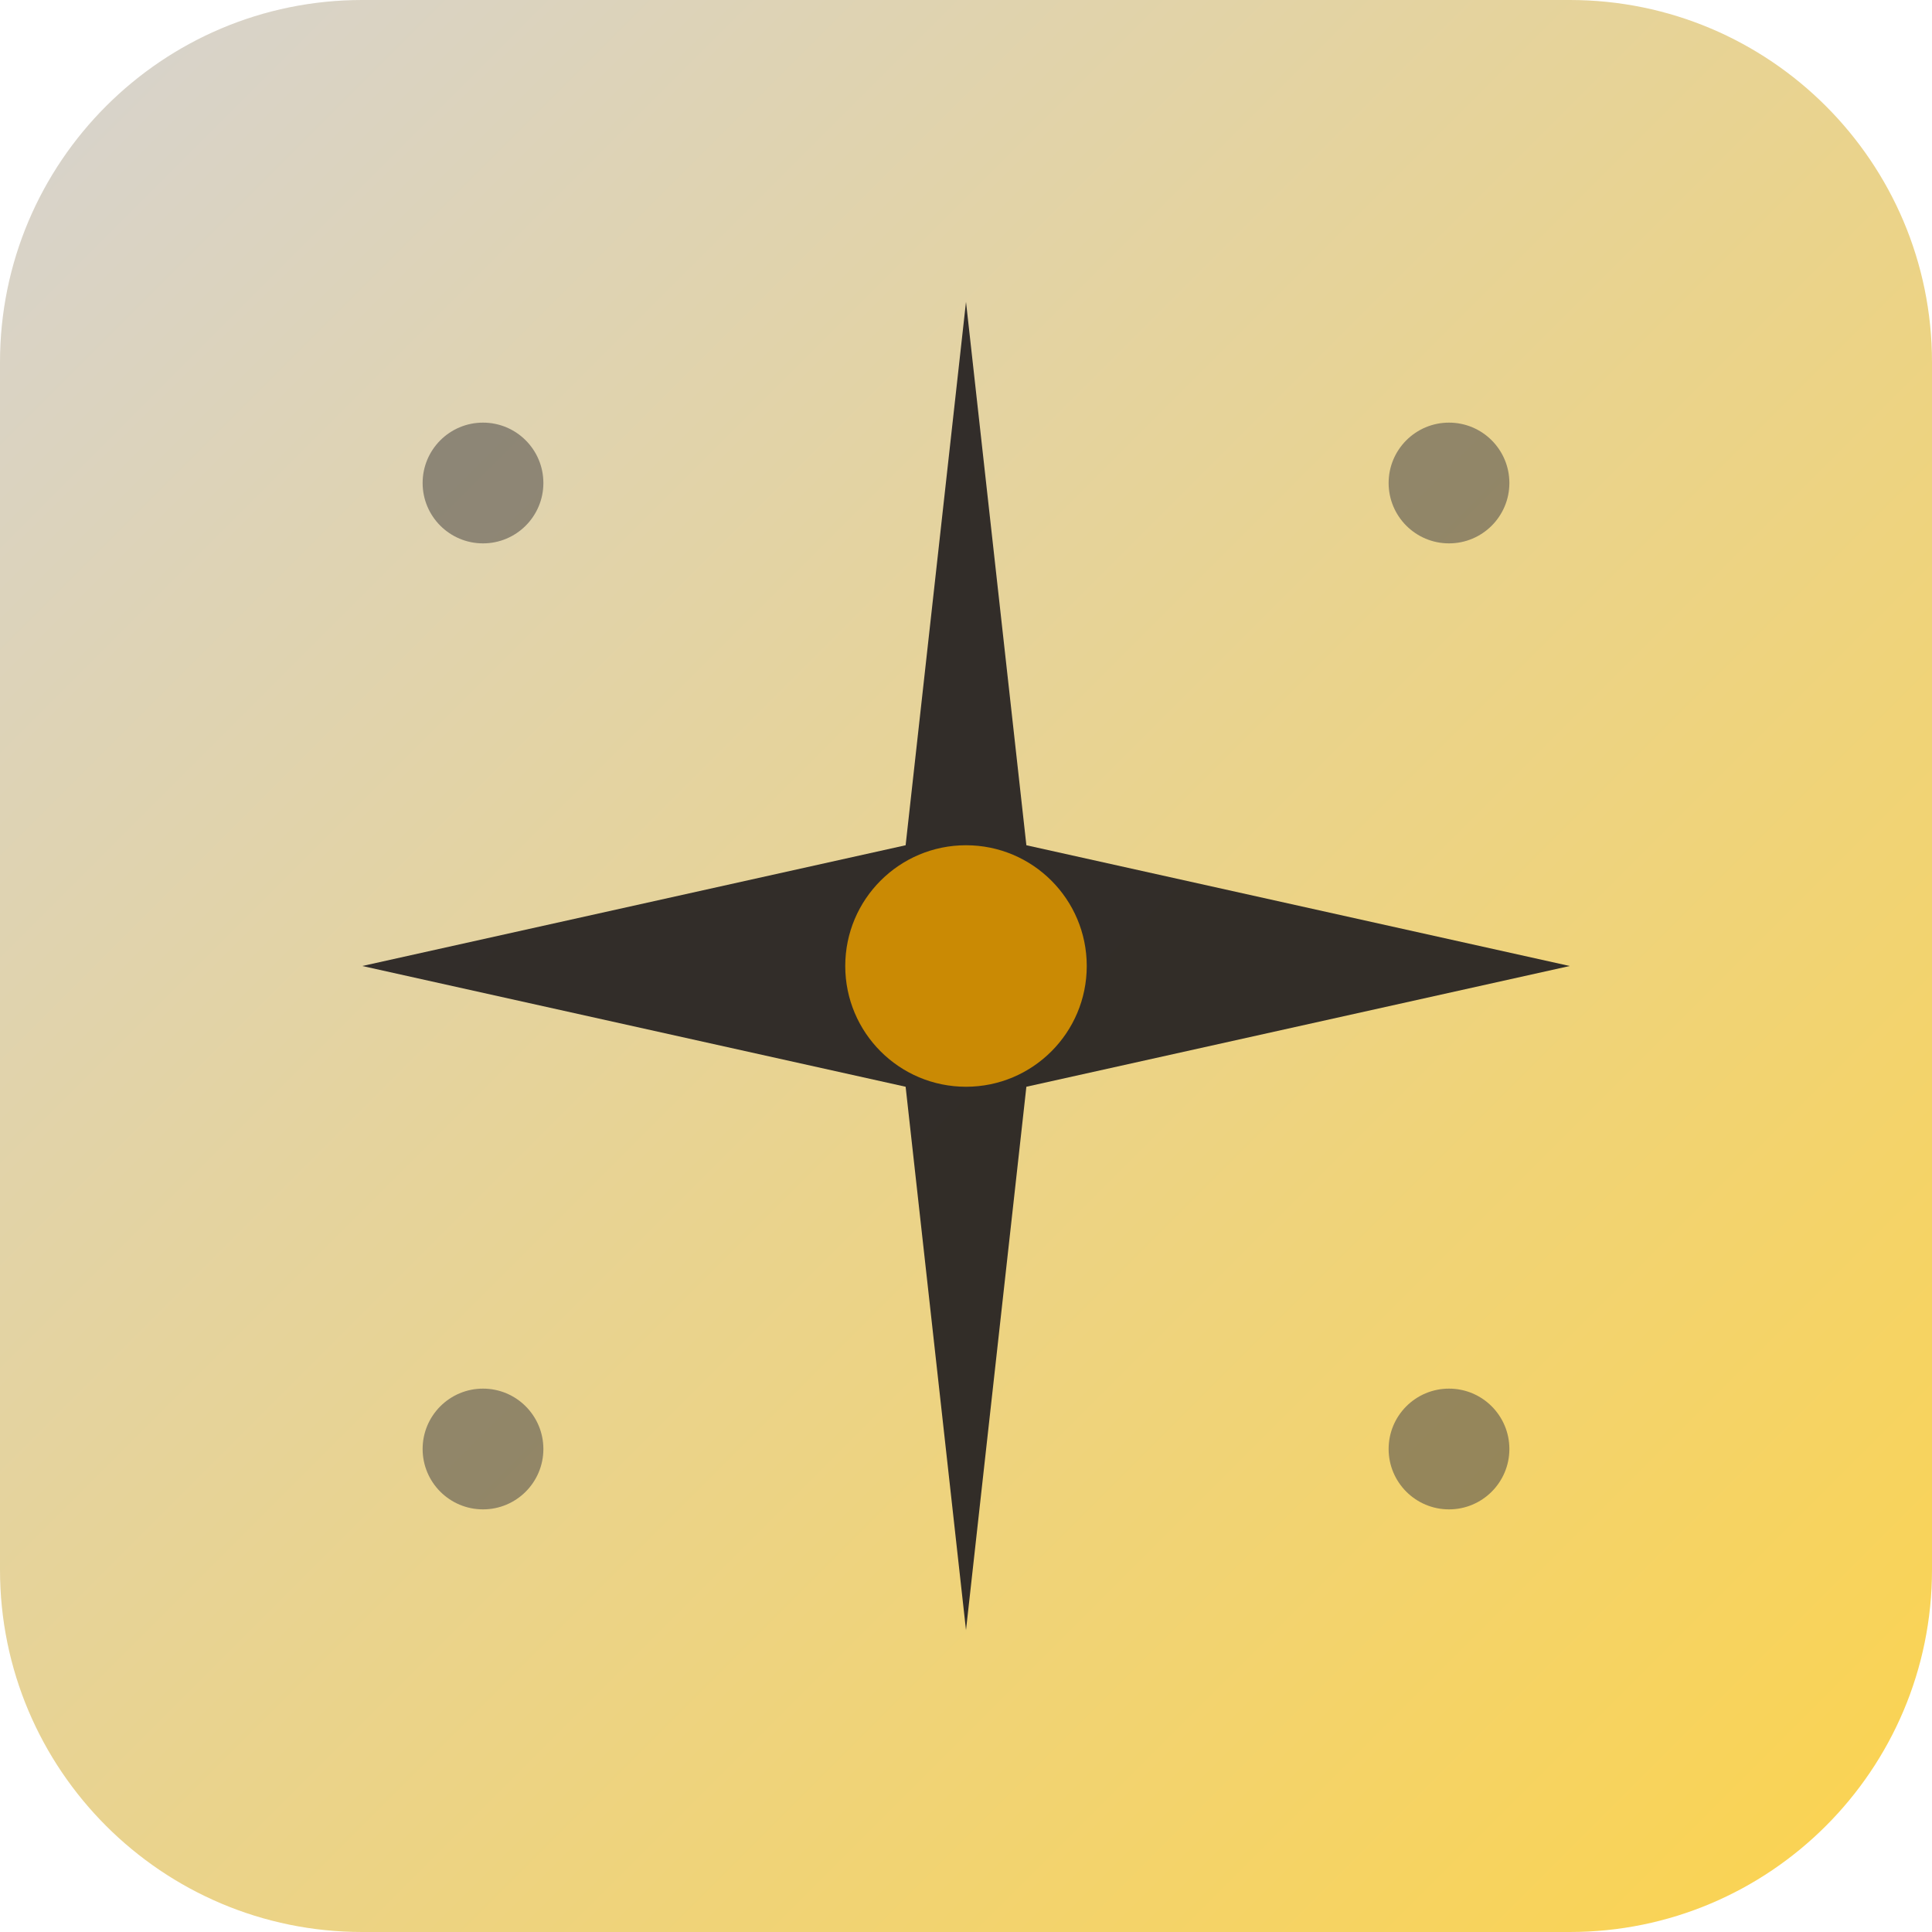
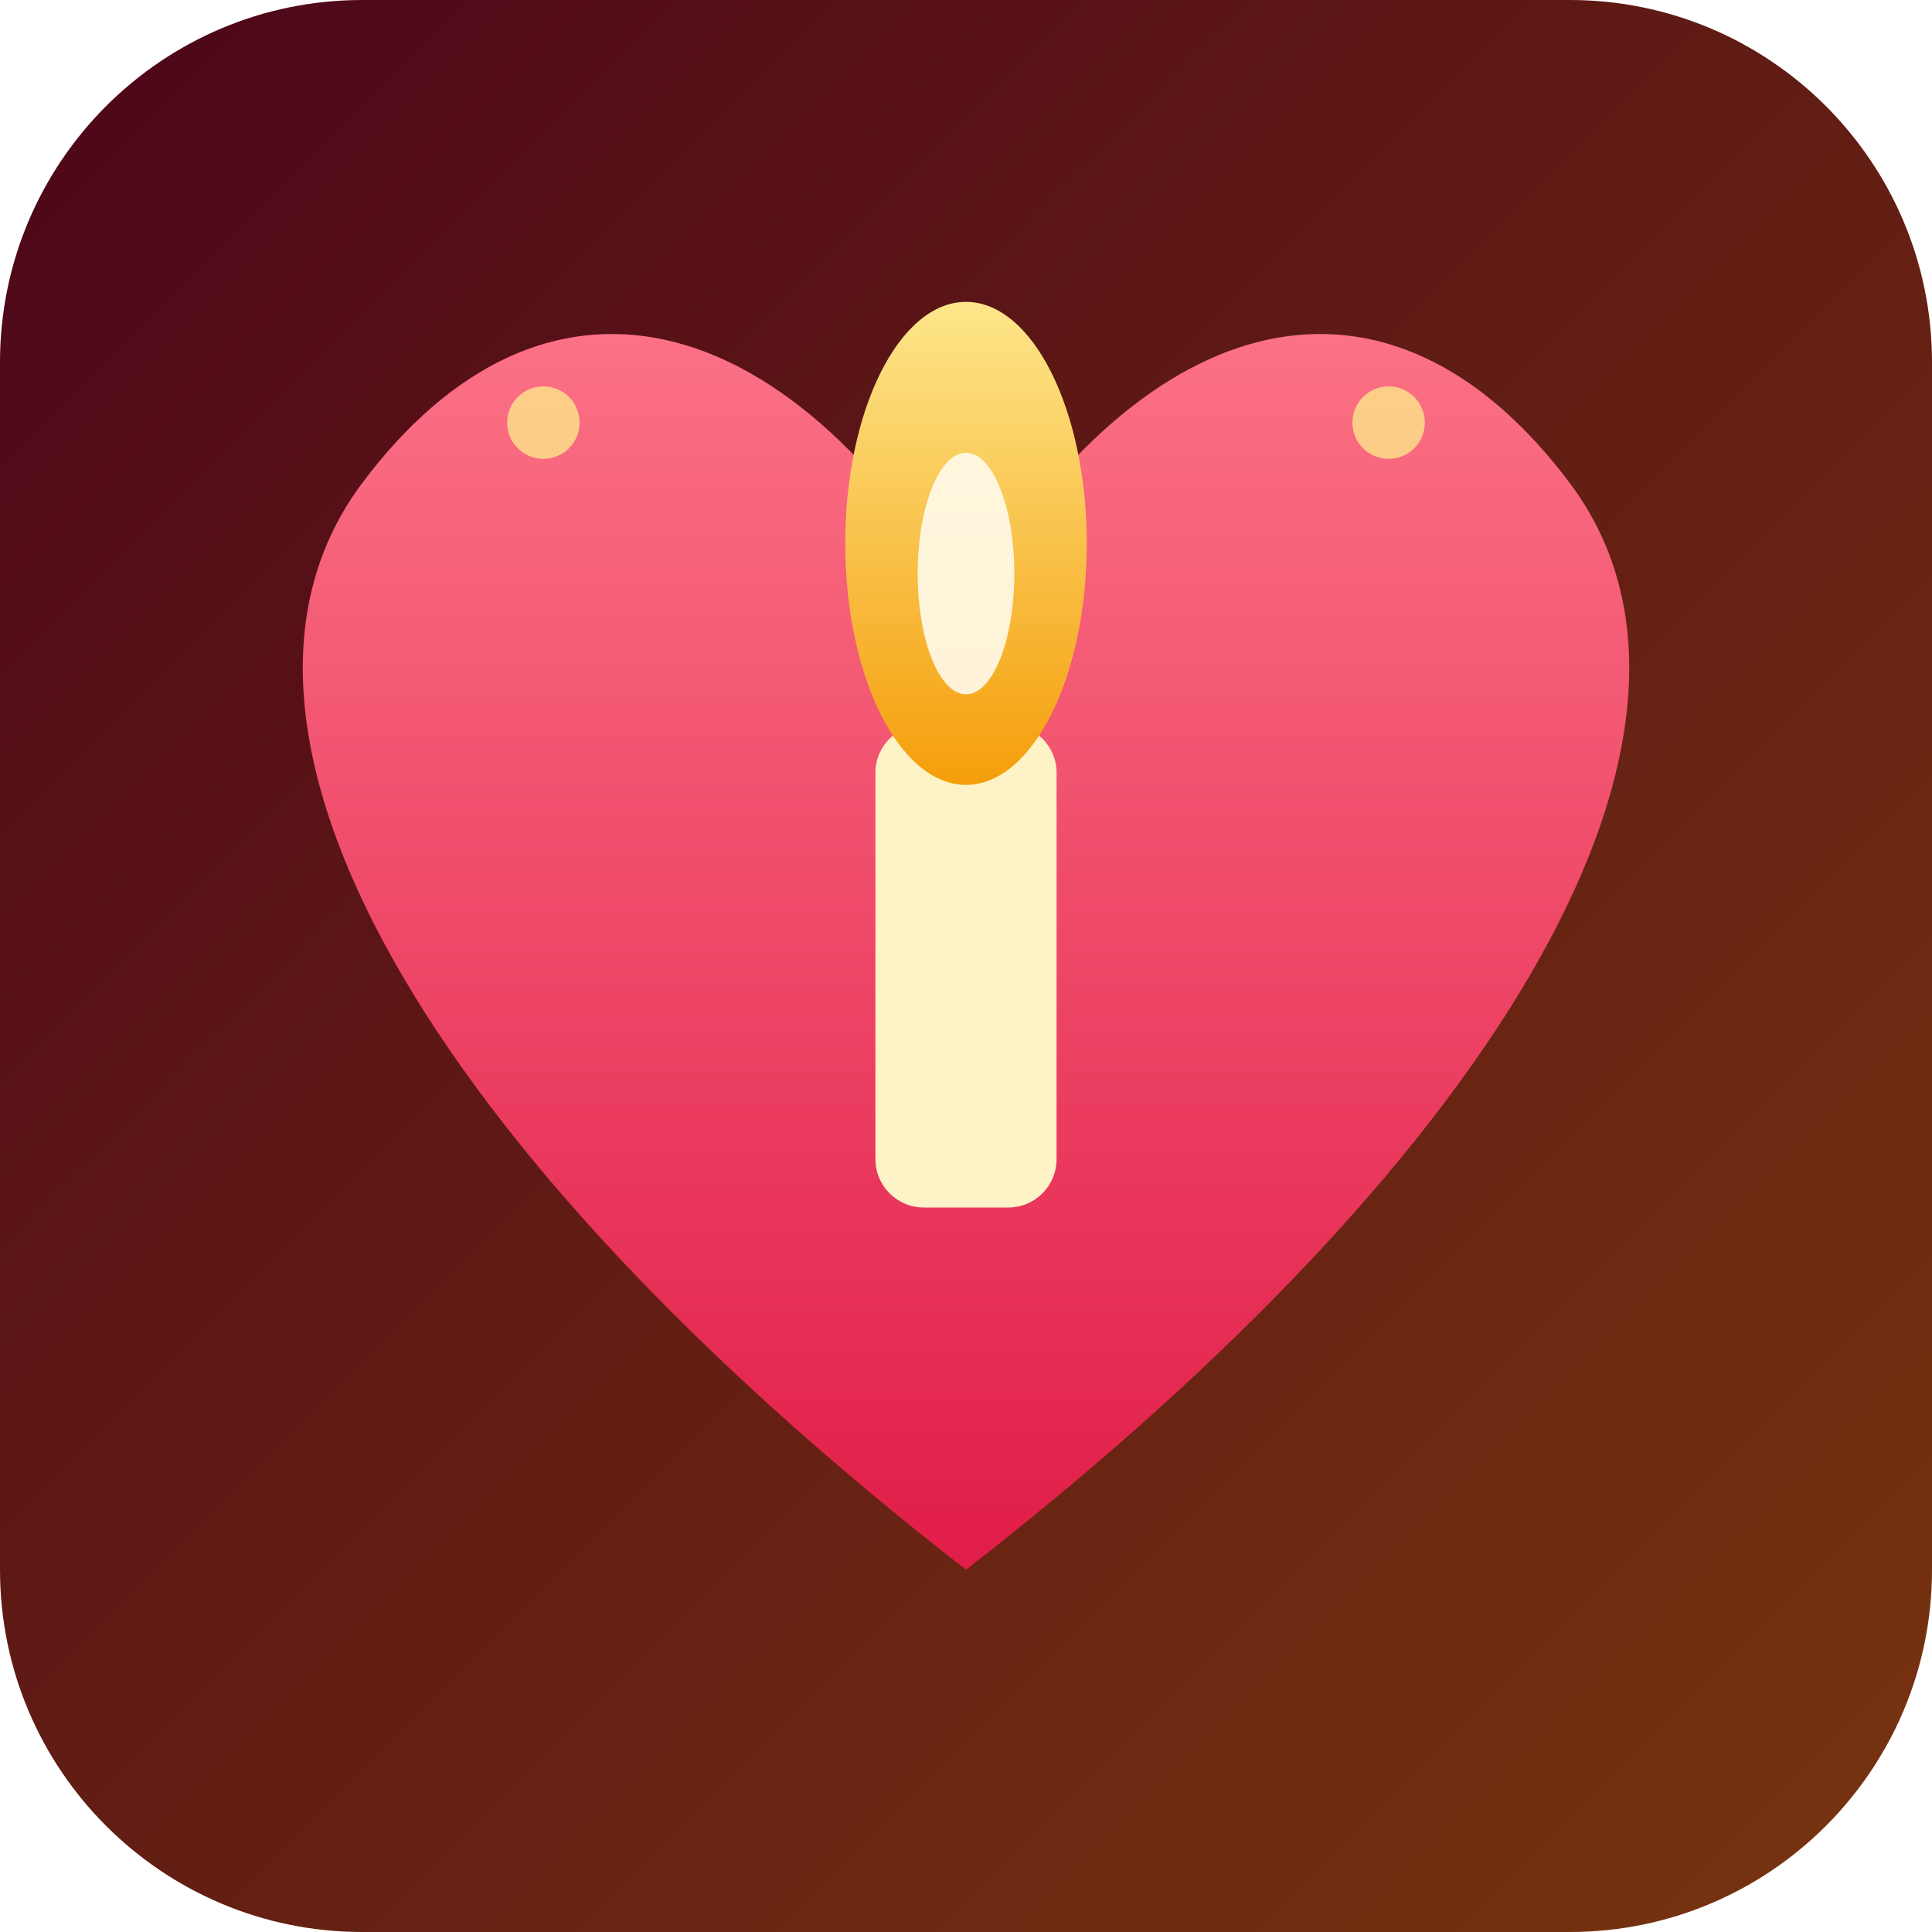
<svg xmlns="http://www.w3.org/2000/svg" width="32" height="32" viewBox="0 0 32 32">
  <defs>
-     <linearGradient id="hivyGrad32" x1="0%" y1="0%" x2="100%" y2="100%">
-       <stop offset="0%" style="stop-color:#D6D3D1" />
-       <stop offset="100%" style="stop-color:#FCD34D" />
+     <linearGradient id="bgGrad32Dark" x1="0%" y1="0%" x2="100%" y2="100%">
+       <stop offset="0%" stop-color="#4C0519" />
+       <stop offset="100%" stop-color="#78350F" />
+     </linearGradient>
+     <linearGradient id="heartGrad32Dark" x1="50%" y1="0%" x2="50%" y2="100%">
+       <stop offset="0%" stop-color="#FB7185" />
+       <stop offset="100%" stop-color="#E11D48" />
+     </linearGradient>
+     <linearGradient id="flameGrad32Dark" x1="50%" y1="100%" x2="50%" y2="0%">
+       <stop offset="0%" stop-color="#F59E0B" />
+       <stop offset="100%" stop-color="#FDE68A" />
    </linearGradient>
  </defs>
-   <rect width="32" height="32" rx="6" fill="url(#hivyGrad32)" />
-   <path d="M16 5 L17 14 L26 16 L17 18 L16 27 L15 18 L6 16 L15 14 Z" fill="#292524" opacity="0.95" />
-   <circle cx="16" cy="16" r="2" fill="#CA8A04" />
-   <circle cx="8" cy="8" r="1" fill="#57534E" opacity="0.6" />
-   <circle cx="24" cy="8" r="1" fill="#57534E" opacity="0.6" />
-   <circle cx="8" cy="24" r="1" fill="#57534E" opacity="0.6" />
-   <circle cx="24" cy="24" r="1" fill="#57534E" opacity="0.6" />
+   <rect width="32" height="32" rx="6" fill="url(#bgGrad32Dark)" />
+   <path d="M16 26 C7 19 3 12 6 8 C9 4 13 5 16 10 C19 5 23 4 26 8 C29 12 25 19 16 26Z" fill="url(#heartGrad32Dark)" />
+   <rect x="14.5" y="12" width="3" height="8" rx="0.8" fill="#FEF3C7" />
+   <ellipse cx="16" cy="9" rx="2" ry="4" fill="url(#flameGrad32Dark)" />
+   <ellipse cx="16" cy="9.5" rx="0.8" ry="2" fill="#FFFBEB" opacity="0.9" />
+   <circle cx="9" cy="7" r="0.6" fill="#FDE68A" opacity="0.8" />
+   <circle cx="23" cy="7" r="0.6" fill="#FDE68A" opacity="0.8" />
</svg>
